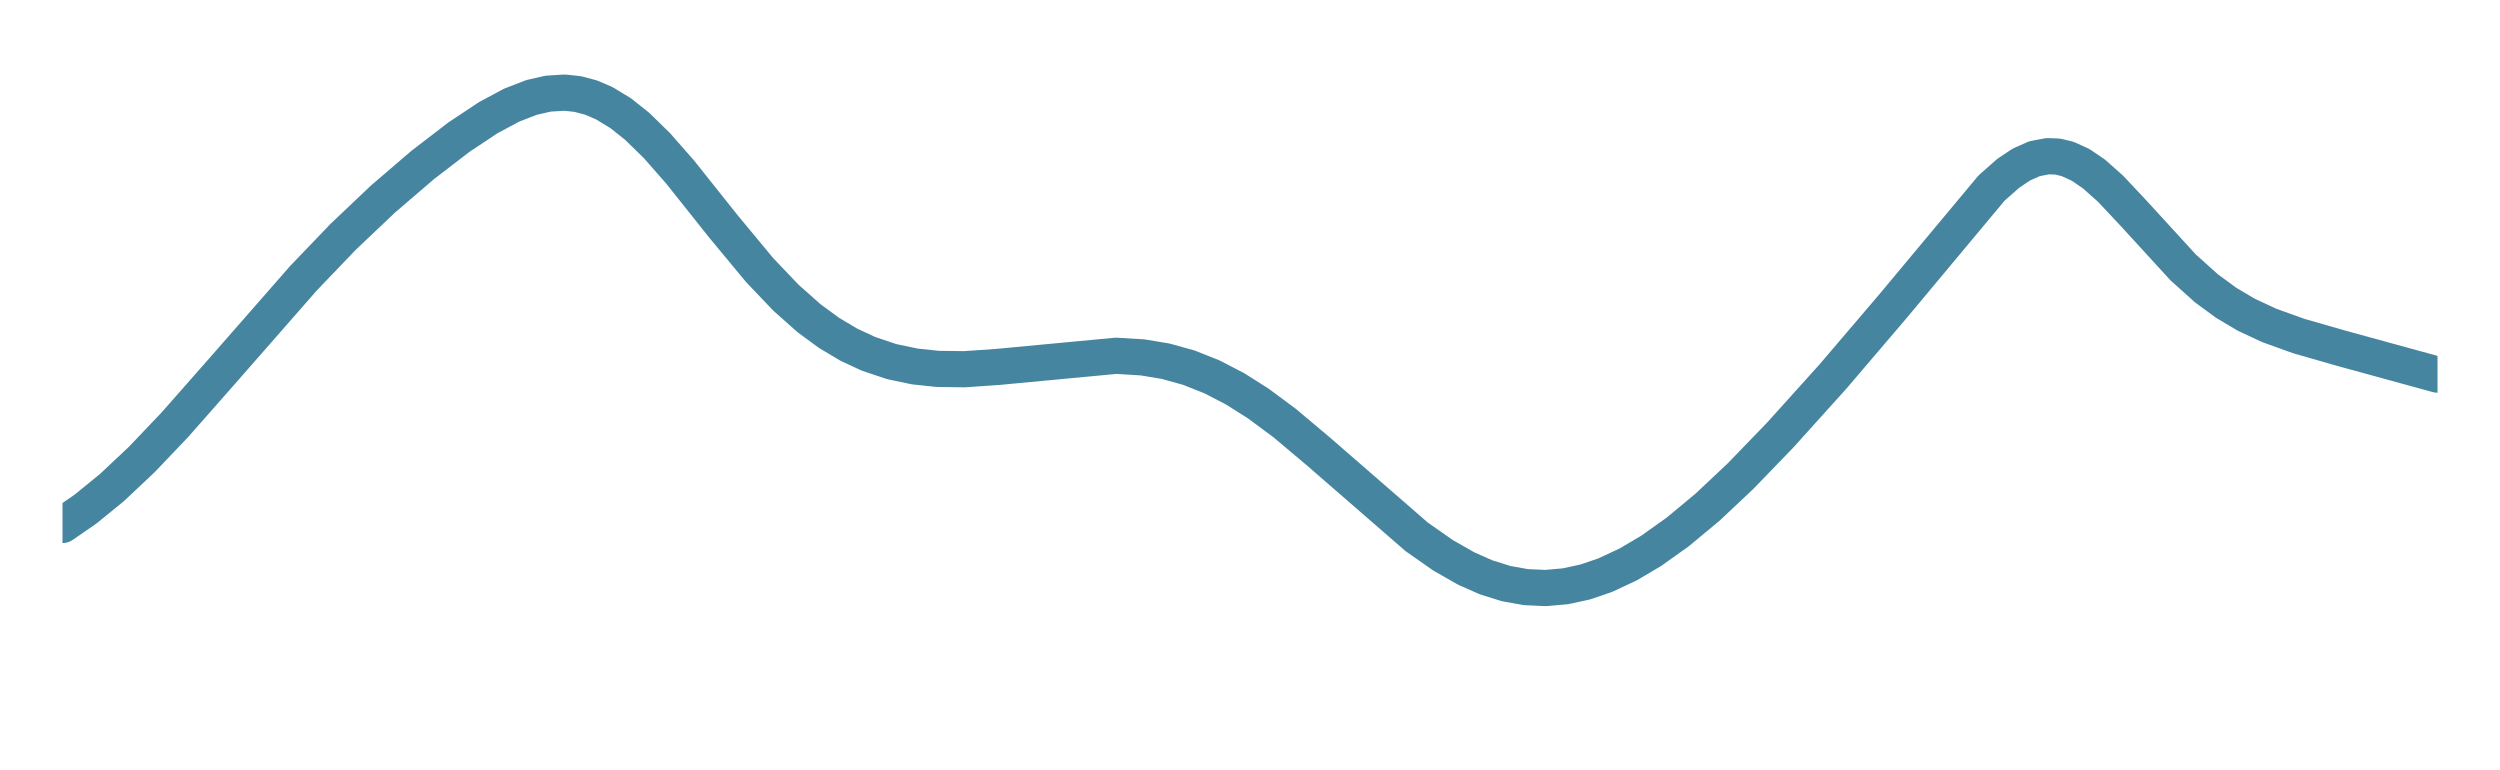
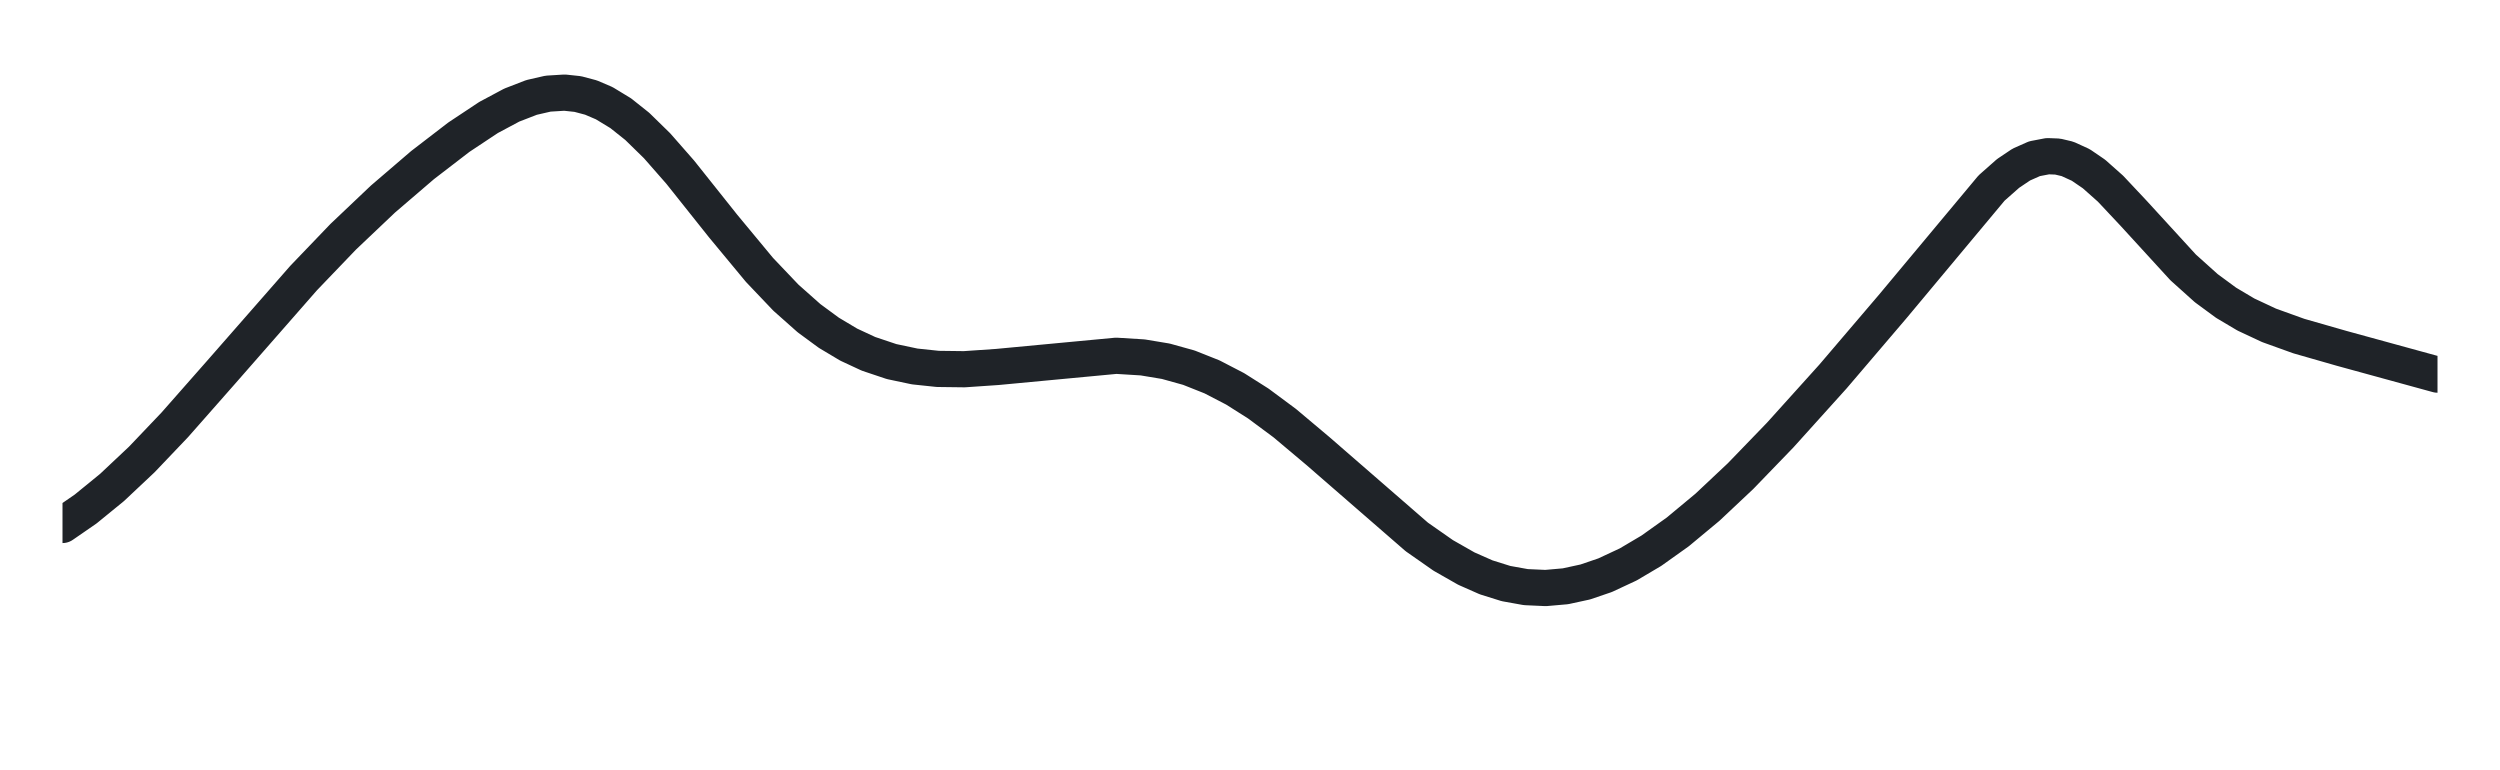
<svg xmlns="http://www.w3.org/2000/svg" width="221.102pt" height="68.031pt" viewBox="0 0 221.102 68.031" version="1.1">
  <defs>
    <style type="text/css">*{stroke-linejoin: round; stroke-linecap: butt}</style>
  </defs>
  <g id="figure_1">
    <g id="patch_1">
      <path d="M 0 68.031 L 221.102 68.031 L 221.102 0 L 0 0 L 0 68.031 z " style="fill: none" />
    </g>
    <g id="axes_1">
      <g id="line2d_1">
-         <path d="M 5.528 46.429 L 7.573 45.018 L 9.91 43.111 L 12.539 40.638 L 15.46 37.571 L 19.55 32.928 L 26.854 24.59 L 30.359 20.935 L 33.865 17.609 L 37.371 14.602 L 40.584 12.132 L 43.213 10.388 L 45.258 9.296 L 47.011 8.617 L 48.472 8.282 L 49.933 8.192 L 51.101 8.317 L 52.27 8.627 L 53.438 9.127 L 54.899 10.015 L 56.36 11.178 L 58.112 12.891 L 60.157 15.223 L 63.955 19.993 L 67.169 23.87 L 69.506 26.326 L 71.551 28.141 L 73.304 29.43 L 75.056 30.476 L 76.809 31.292 L 78.854 31.978 L 80.899 32.41 L 82.944 32.626 L 85.281 32.655 L 88.203 32.455 L 98.72 31.465 L 101.057 31.609 L 103.102 31.949 L 105.147 32.518 L 107.192 33.331 L 109.237 34.391 L 111.282 35.686 L 113.619 37.419 L 116.54 39.875 L 125.304 47.488 L 127.641 49.122 L 129.686 50.287 L 131.439 51.061 L 133.192 51.61 L 134.945 51.925 L 136.698 52.005 L 138.45 51.851 L 140.203 51.47 L 141.956 50.872 L 144.001 49.918 L 146.046 48.708 L 148.383 47.043 L 151.012 44.858 L 153.934 42.11 L 157.439 38.481 L 162.114 33.295 L 167.372 27.131 L 176.136 16.63 L 177.597 15.339 L 178.765 14.555 L 179.934 14.037 L 181.103 13.813 L 181.979 13.847 L 182.855 14.055 L 184.024 14.589 L 185.192 15.387 L 186.653 16.685 L 188.698 18.863 L 193.08 23.65 L 195.125 25.487 L 196.878 26.776 L 198.631 27.817 L 200.676 28.774 L 203.305 29.721 L 207.103 30.81 L 215.575 33.133 L 215.575 33.133 " clip-path="url(#p73c4ac22a7)" style="fill: none; stroke: #4685a0; stroke-width: 3.2; stroke-linecap: round" />
+         <path d="M 5.528 46.429 L 7.573 45.018 L 9.91 43.111 L 12.539 40.638 L 15.46 37.571 L 19.55 32.928 L 26.854 24.59 L 30.359 20.935 L 33.865 17.609 L 37.371 14.602 L 40.584 12.132 L 43.213 10.388 L 45.258 9.296 L 47.011 8.617 L 48.472 8.282 L 49.933 8.192 L 51.101 8.317 L 52.27 8.627 L 53.438 9.127 L 54.899 10.015 L 56.36 11.178 L 58.112 12.891 L 60.157 15.223 L 63.955 19.993 L 67.169 23.87 L 69.506 26.326 L 71.551 28.141 L 73.304 29.43 L 75.056 30.476 L 76.809 31.292 L 78.854 31.978 L 80.899 32.41 L 82.944 32.626 L 85.281 32.655 L 88.203 32.455 L 98.72 31.465 L 101.057 31.609 L 103.102 31.949 L 105.147 32.518 L 107.192 33.331 L 109.237 34.391 L 111.282 35.686 L 113.619 37.419 L 116.54 39.875 L 125.304 47.488 L 127.641 49.122 L 129.686 50.287 L 131.439 51.061 L 133.192 51.61 L 134.945 51.925 L 136.698 52.005 L 138.45 51.851 L 140.203 51.47 L 141.956 50.872 L 144.001 49.918 L 146.046 48.708 L 148.383 47.043 L 151.012 44.858 L 153.934 42.11 L 157.439 38.481 L 162.114 33.295 L 167.372 27.131 L 176.136 16.63 L 177.597 15.339 L 178.765 14.555 L 179.934 14.037 L 181.103 13.813 L 181.979 13.847 L 182.855 14.055 L 184.024 14.589 L 185.192 15.387 L 186.653 16.685 L 188.698 18.863 L 193.08 23.65 L 195.125 25.487 L 196.878 26.776 L 198.631 27.817 L 200.676 28.774 L 203.305 29.721 L 207.103 30.81 L 215.575 33.133 L 215.575 33.133 " clip-path="url(#p7f108f37cb)" style="fill: none; stroke: #1f2328; stroke-width: 3.2; stroke-linecap: round" />
      </g>
    </g>
  </g>
  <defs>
-     <clipPath id="p73c4ac22a7">
+     <clipPath id="p7f108f37cb">
      <rect x="5.528" y="6.123" width="210.047" height="55.786" />
    </clipPath>
  </defs>
</svg>
